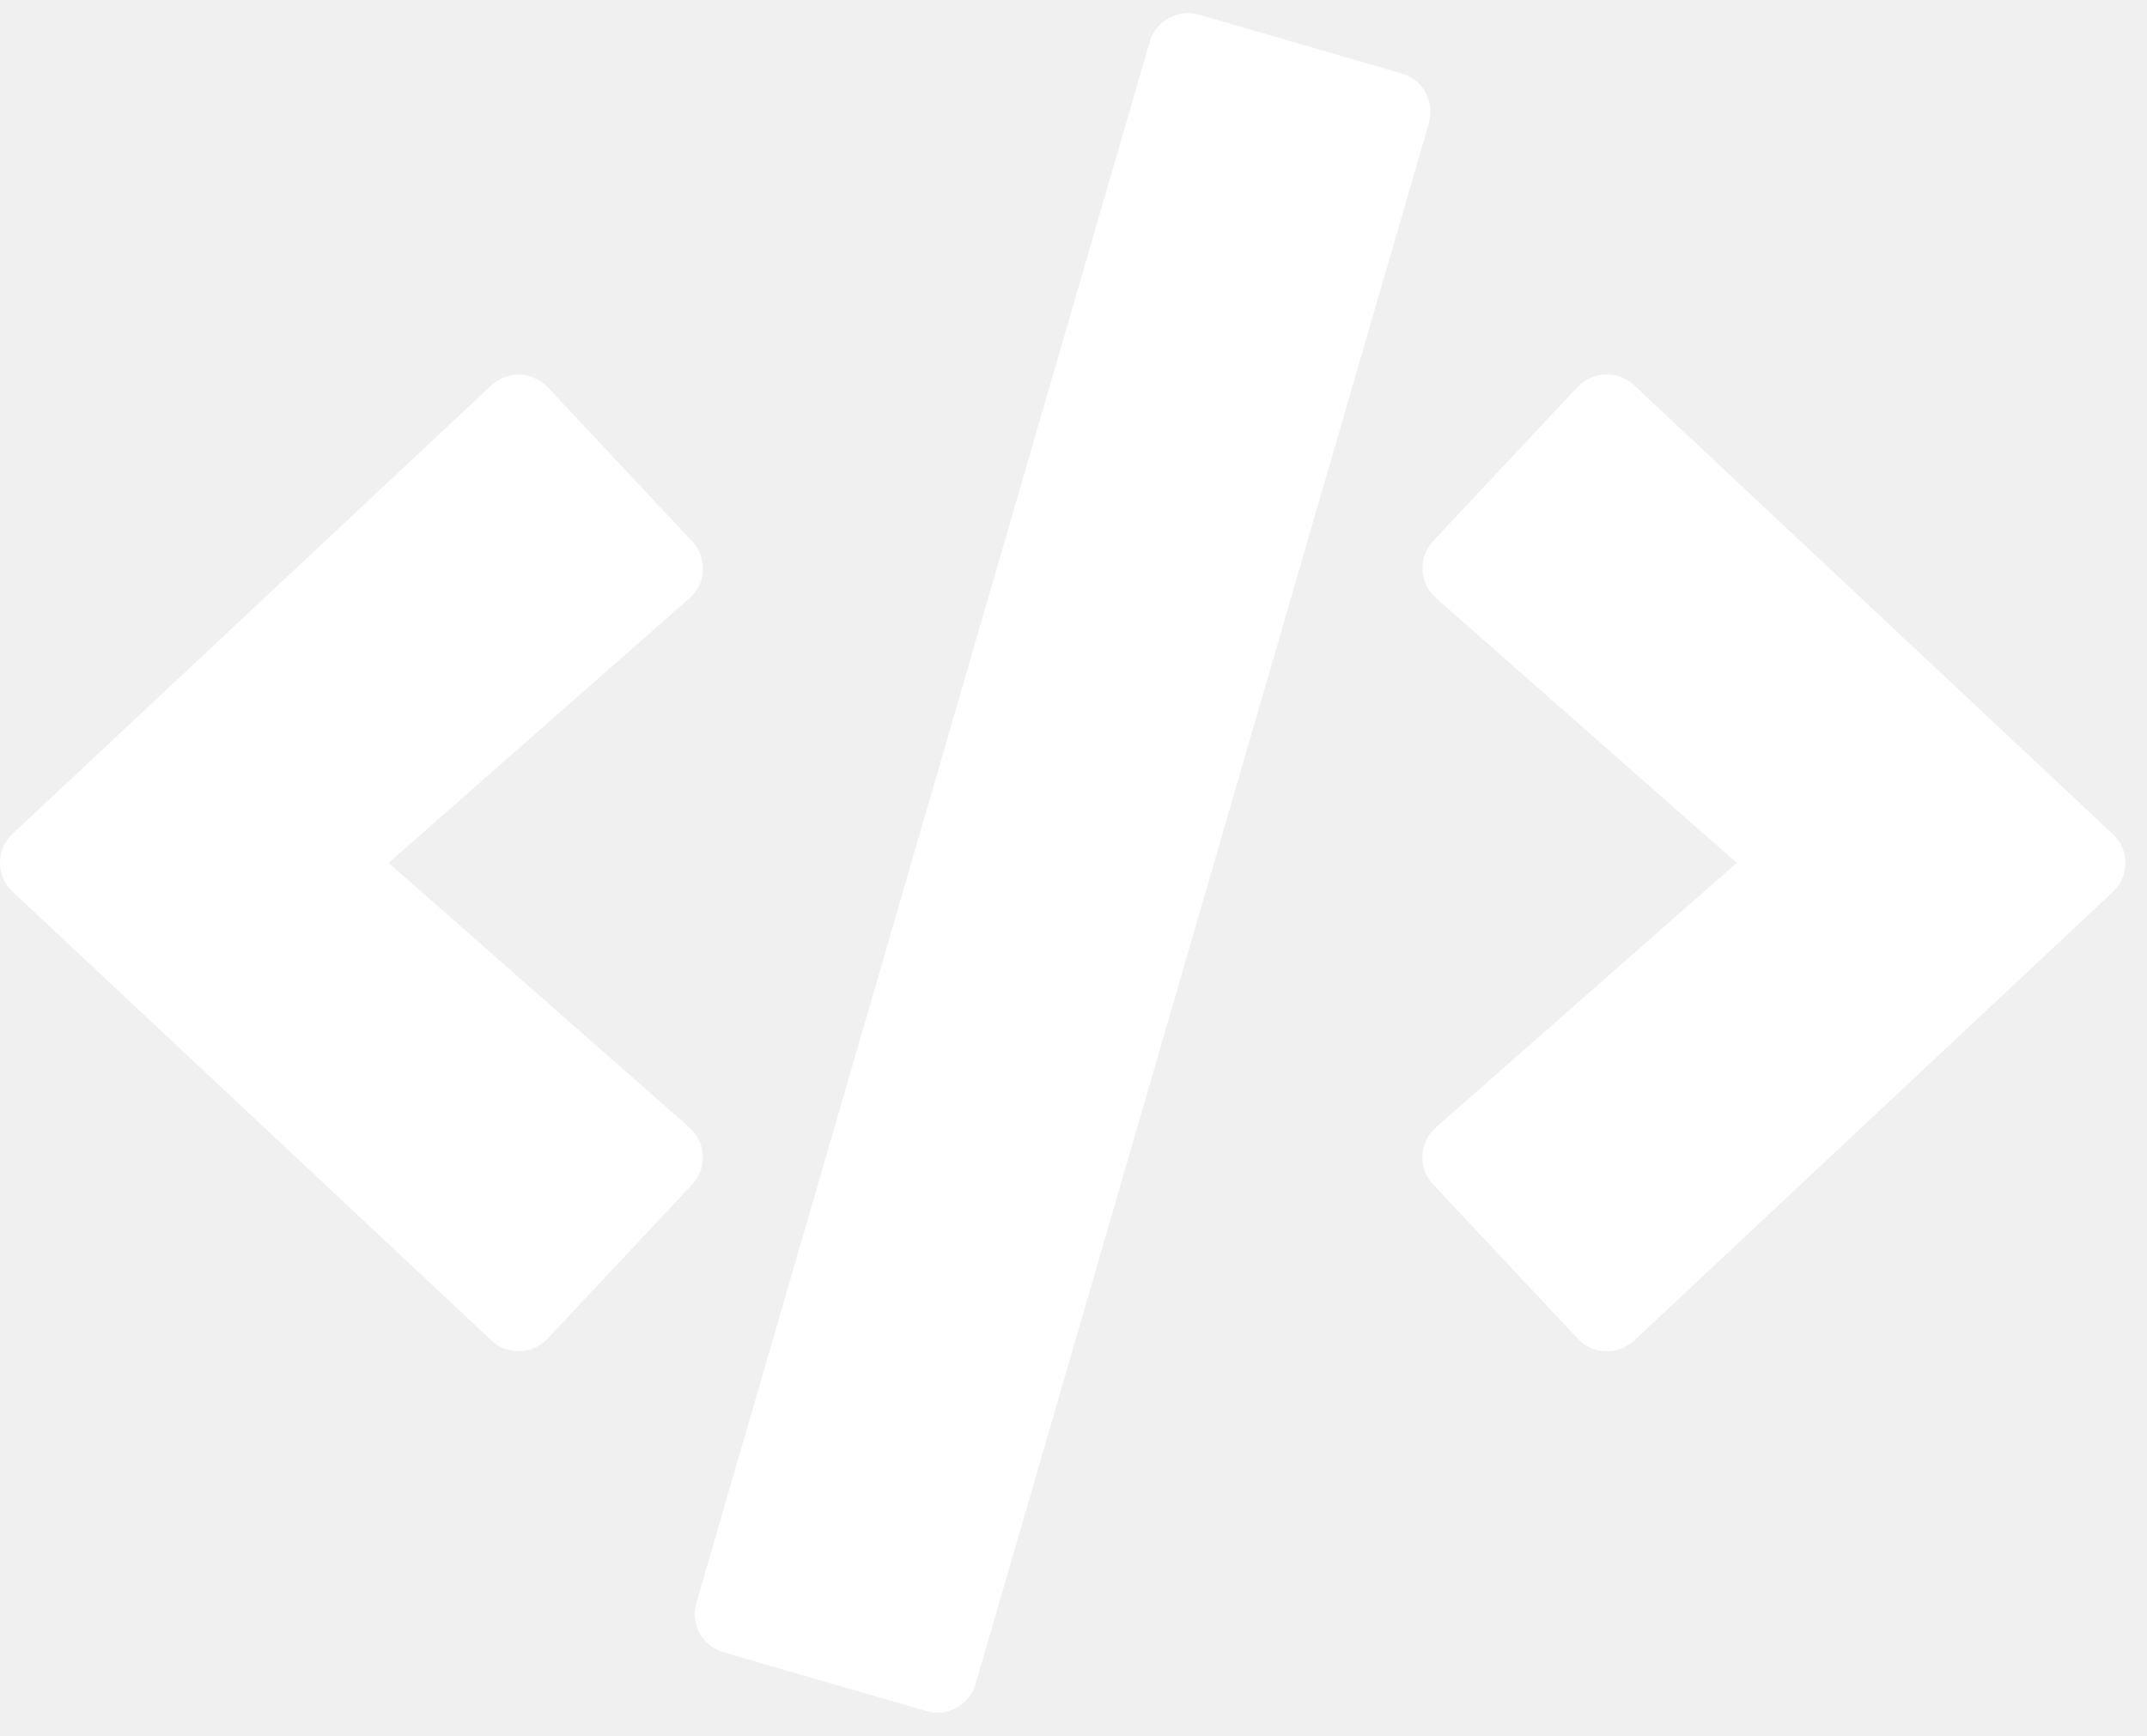
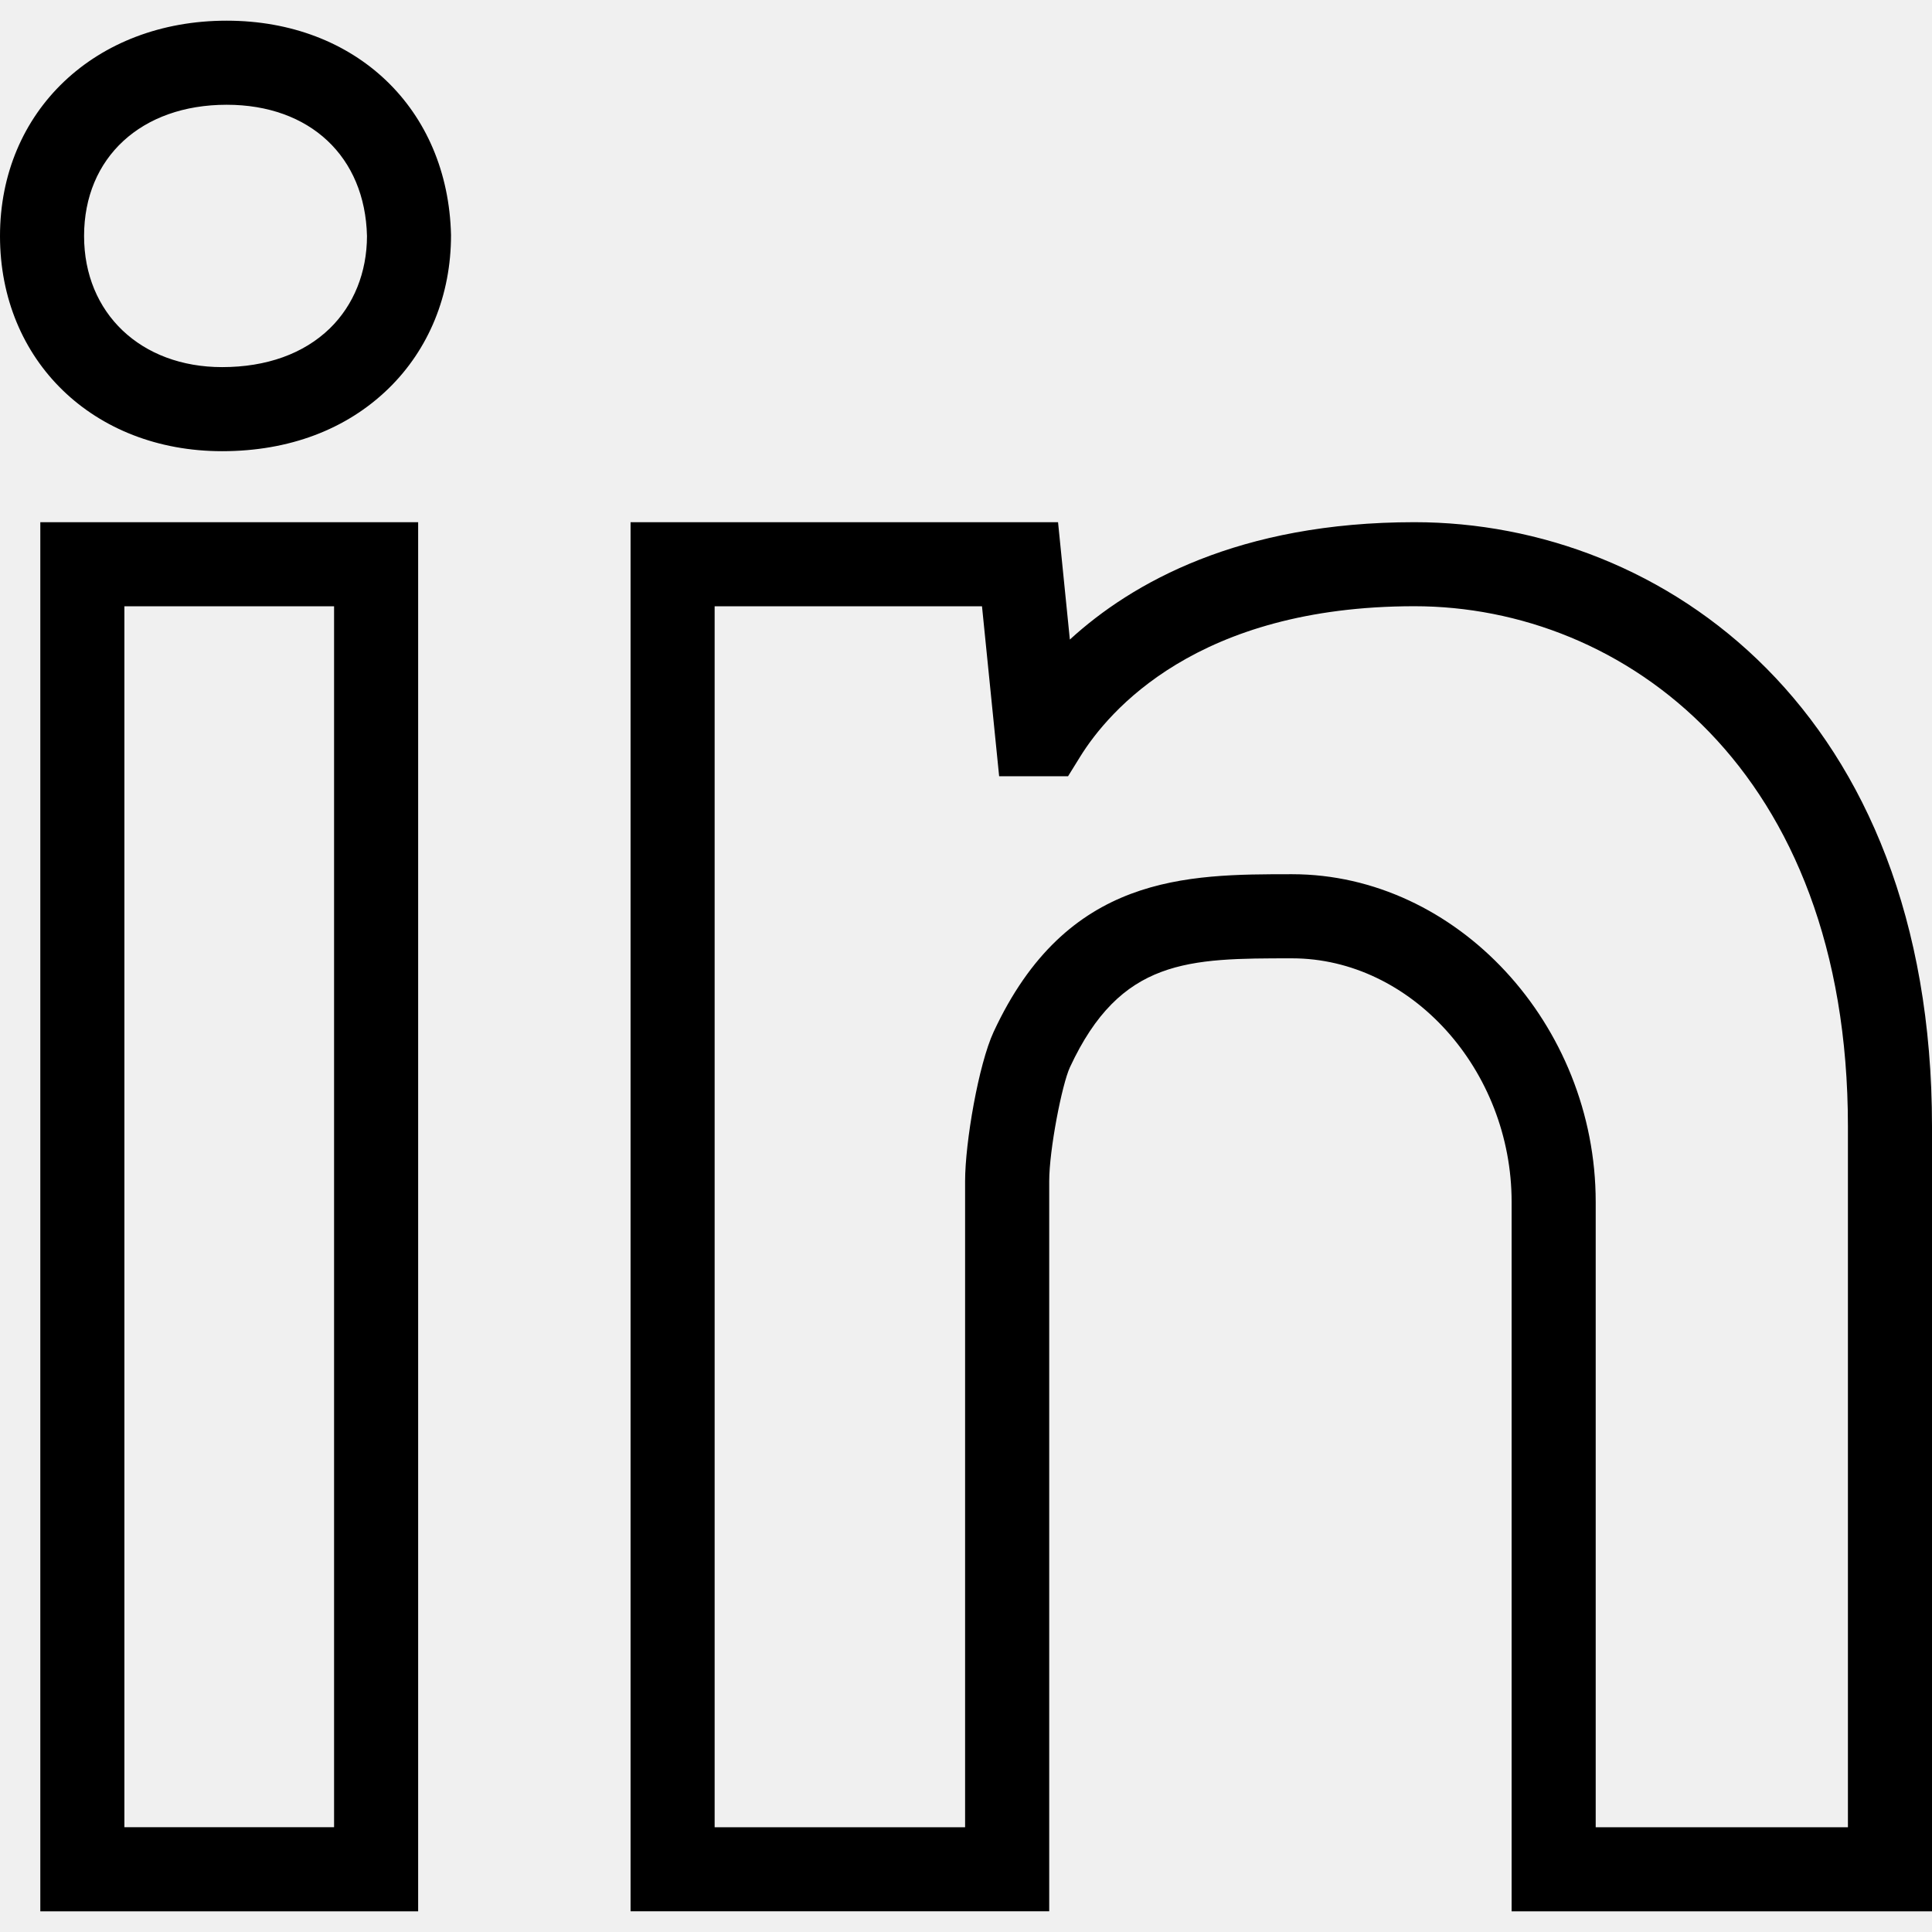
- <svg xmlns="http://www.w3.org/2000/svg" width="47" height="38" fill="none">
-   <path d="m20.275 37.467-4.434-1.286a.873.873 0 0 1-.596-1.084L25.167.918A.874.874 0 0 1 26.25.322l4.435 1.287c.465.13.727.618.596 1.083l-9.923 34.18a.871.871 0 0 1-1.083.595Zm-8.286-8.156 3.162-3.372a.872.872 0 0 0-.059-1.25l-6.585-5.794 6.585-5.794c.371-.327.4-.894.059-1.25l-3.162-3.373a.873.873 0 0 0-1.236-.036L.278 18.255a.867.867 0 0 0 0 1.272l10.475 9.82a.867.867 0 0 0 1.236-.036Zm23.784.044 10.475-9.82a.866.866 0 0 0 0-1.273L35.773 8.435a.88.88 0 0 0-1.236.036l-3.162 3.373a.872.872 0 0 0 .058 1.25l6.586 5.8-6.586 5.794a.866.866 0 0 0-.058 1.25l3.162 3.373c.327.357.88.371 1.236.044Z" fill="#fff" />
+ <svg xmlns="http://www.w3.org/2000/svg" viewBox="0 0 45.959 45.959" style="enable-background:new 0 0 45.959 45.959" xml:space="preserve">
+   <path d="M5.392.492C2.268.492 0 2.647 0 5.614c0 2.966 2.223 5.119 5.284 5.119 1.588 0 2.956-.515 3.957-1.489.96-.935 1.489-2.224 1.488-3.653C10.659 2.589 8.464.492 5.392.492zm2.455 7.319c-.62.603-1.507.922-2.563.922C3.351 8.733 2 7.451 2 5.614c0-1.867 1.363-3.122 3.392-3.122 1.983 0 3.293 1.235 3.338 3.123-.001.862-.314 1.641-.883 2.196zM.959 45.467h8.988V12.422H.959v33.045zm2-31.045h4.988v29.044H2.959V14.422zM33.648 12.422c-4.168 0-6.72 1.439-8.198 2.792l-.281-2.792H15v33.044h9.959V28.099c0-.748.303-2.301.493-2.711 1.203-2.591 2.826-2.591 5.284-2.591 2.831 0 5.223 2.655 5.223 5.797v16.874h10v-18.67c0-9.878-6.382-14.376-12.311-14.376zm10.311 31.045h-6V28.593c0-4.227-3.308-7.797-7.223-7.797-2.512 0-5.358 0-7.099 3.75-.359.775-.679 2.632-.679 3.553v15.368H17V14.422h6.36l.408 4.044h1.639l.293-.473c.667-1.074 2.776-3.572 7.948-3.572 4.966 0 10.311 3.872 10.311 12.374v16.672z" />
</svg>
